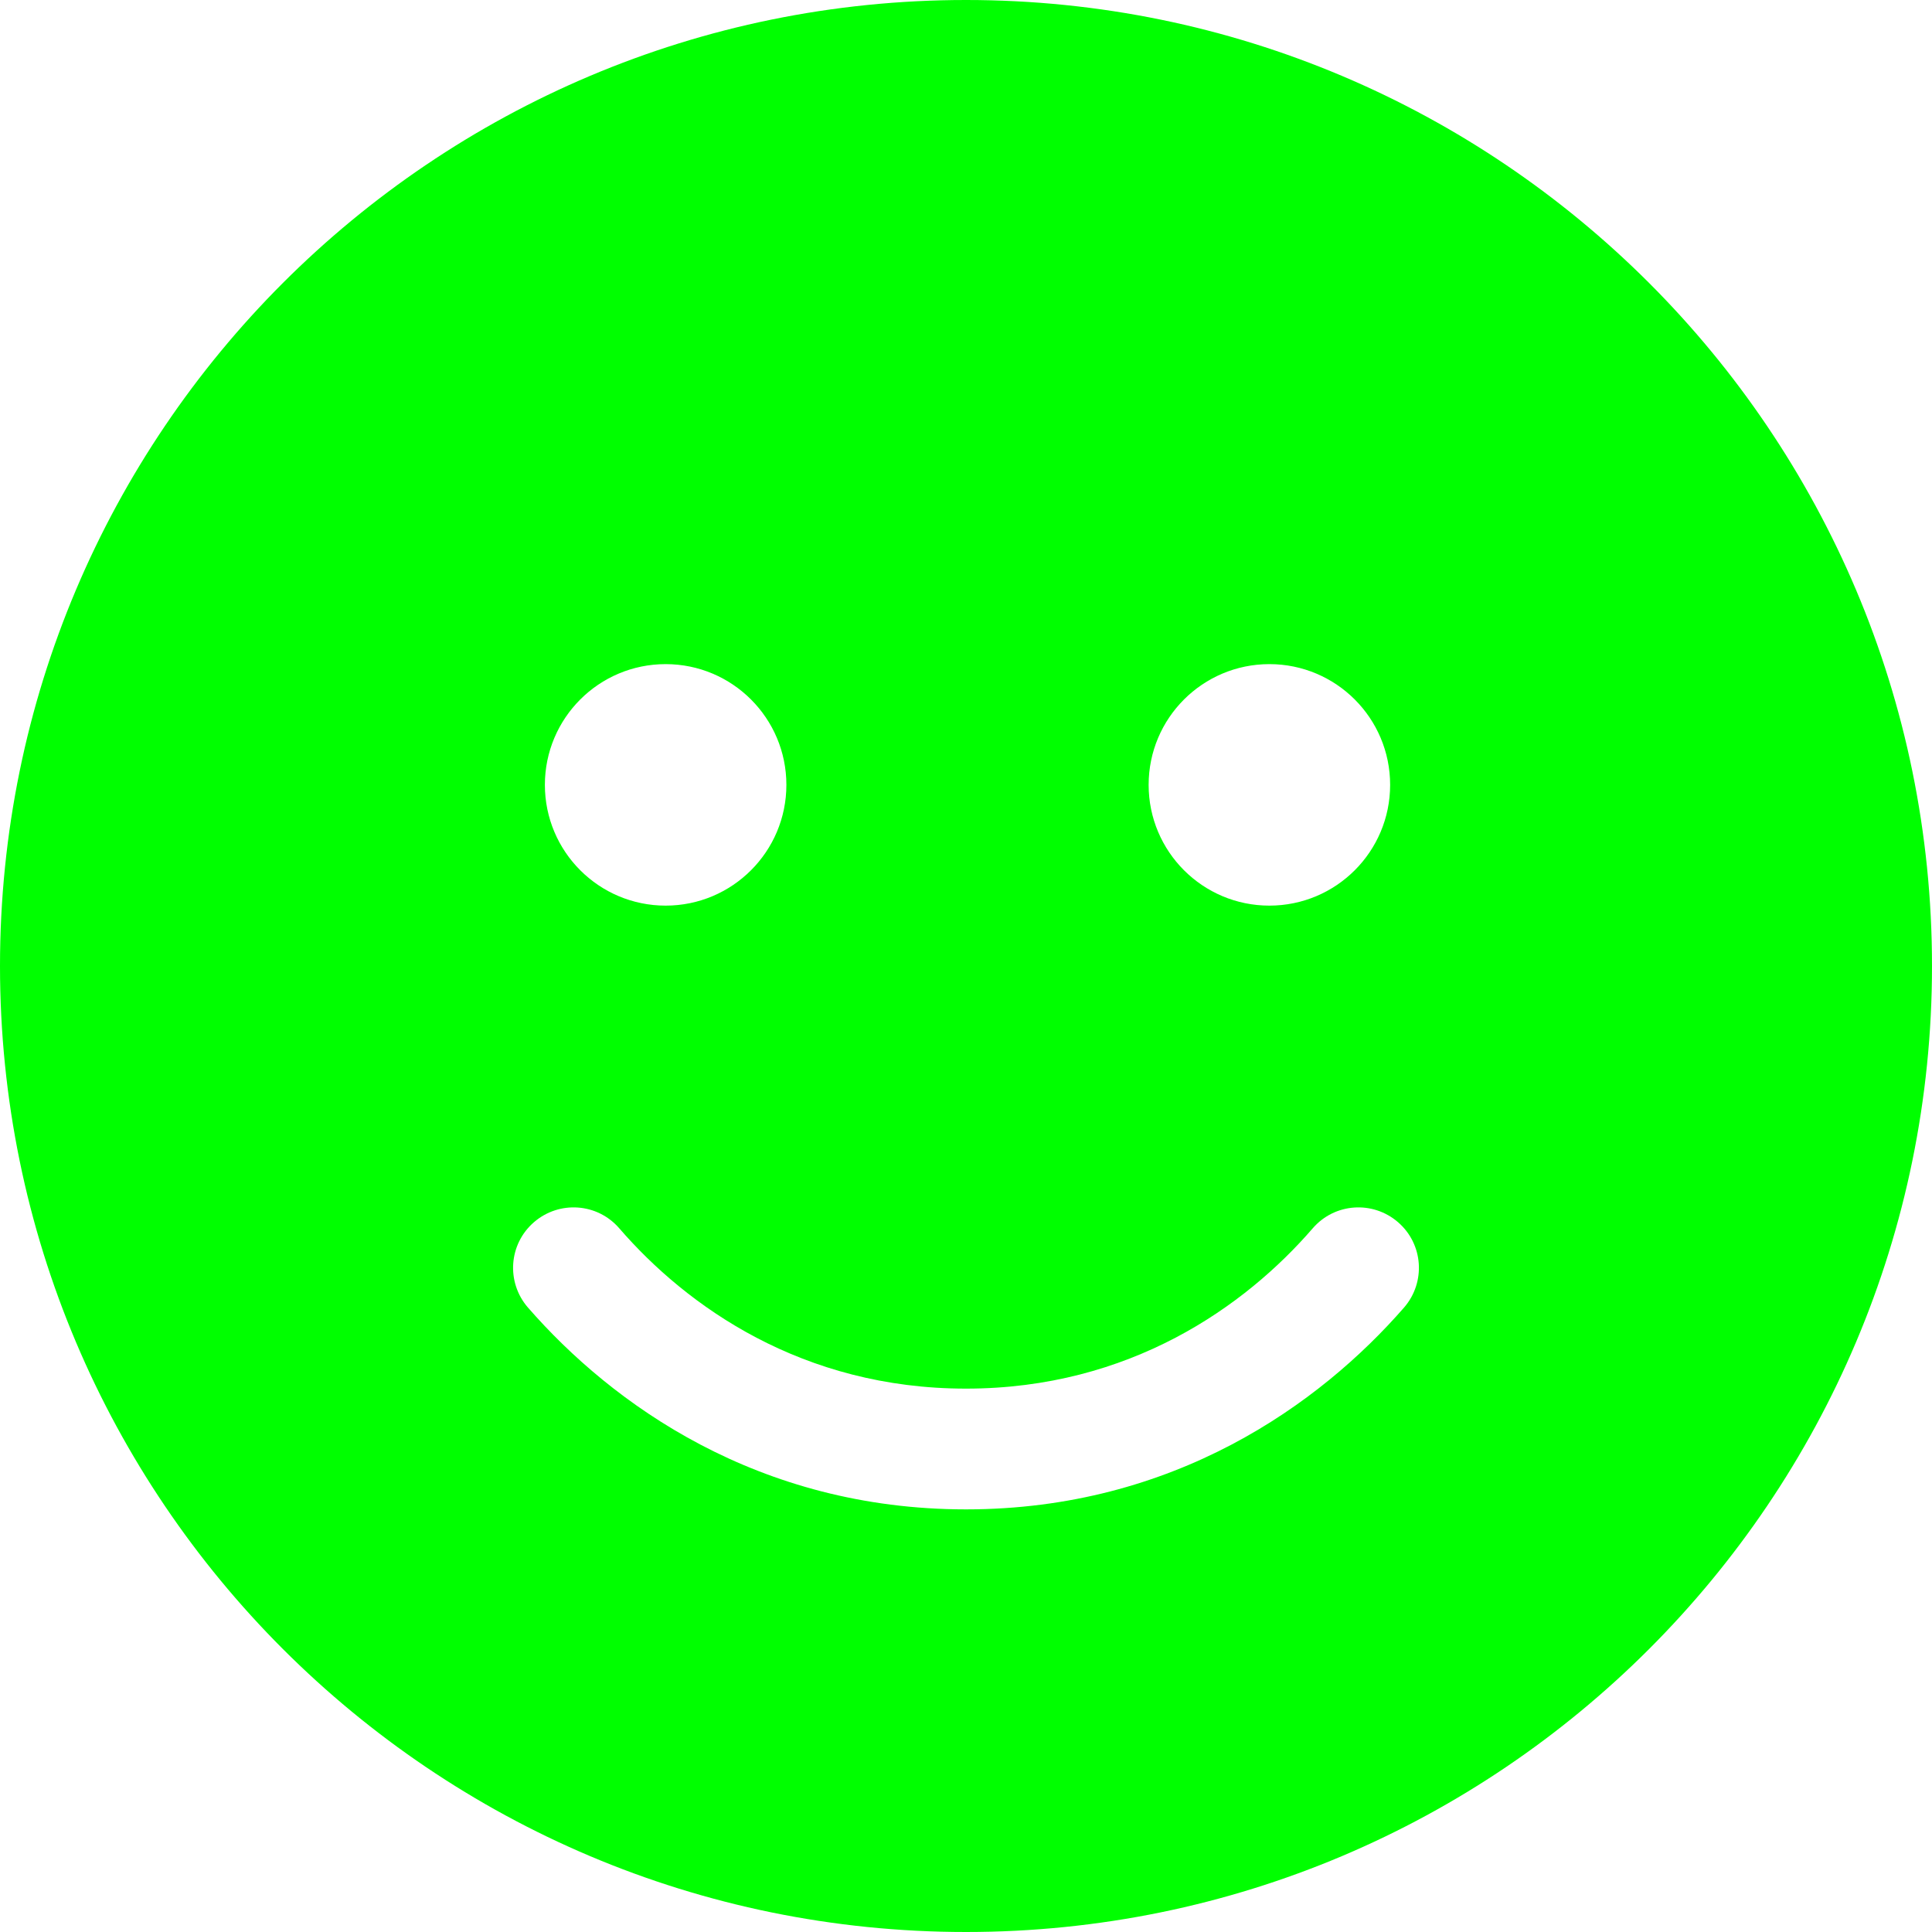
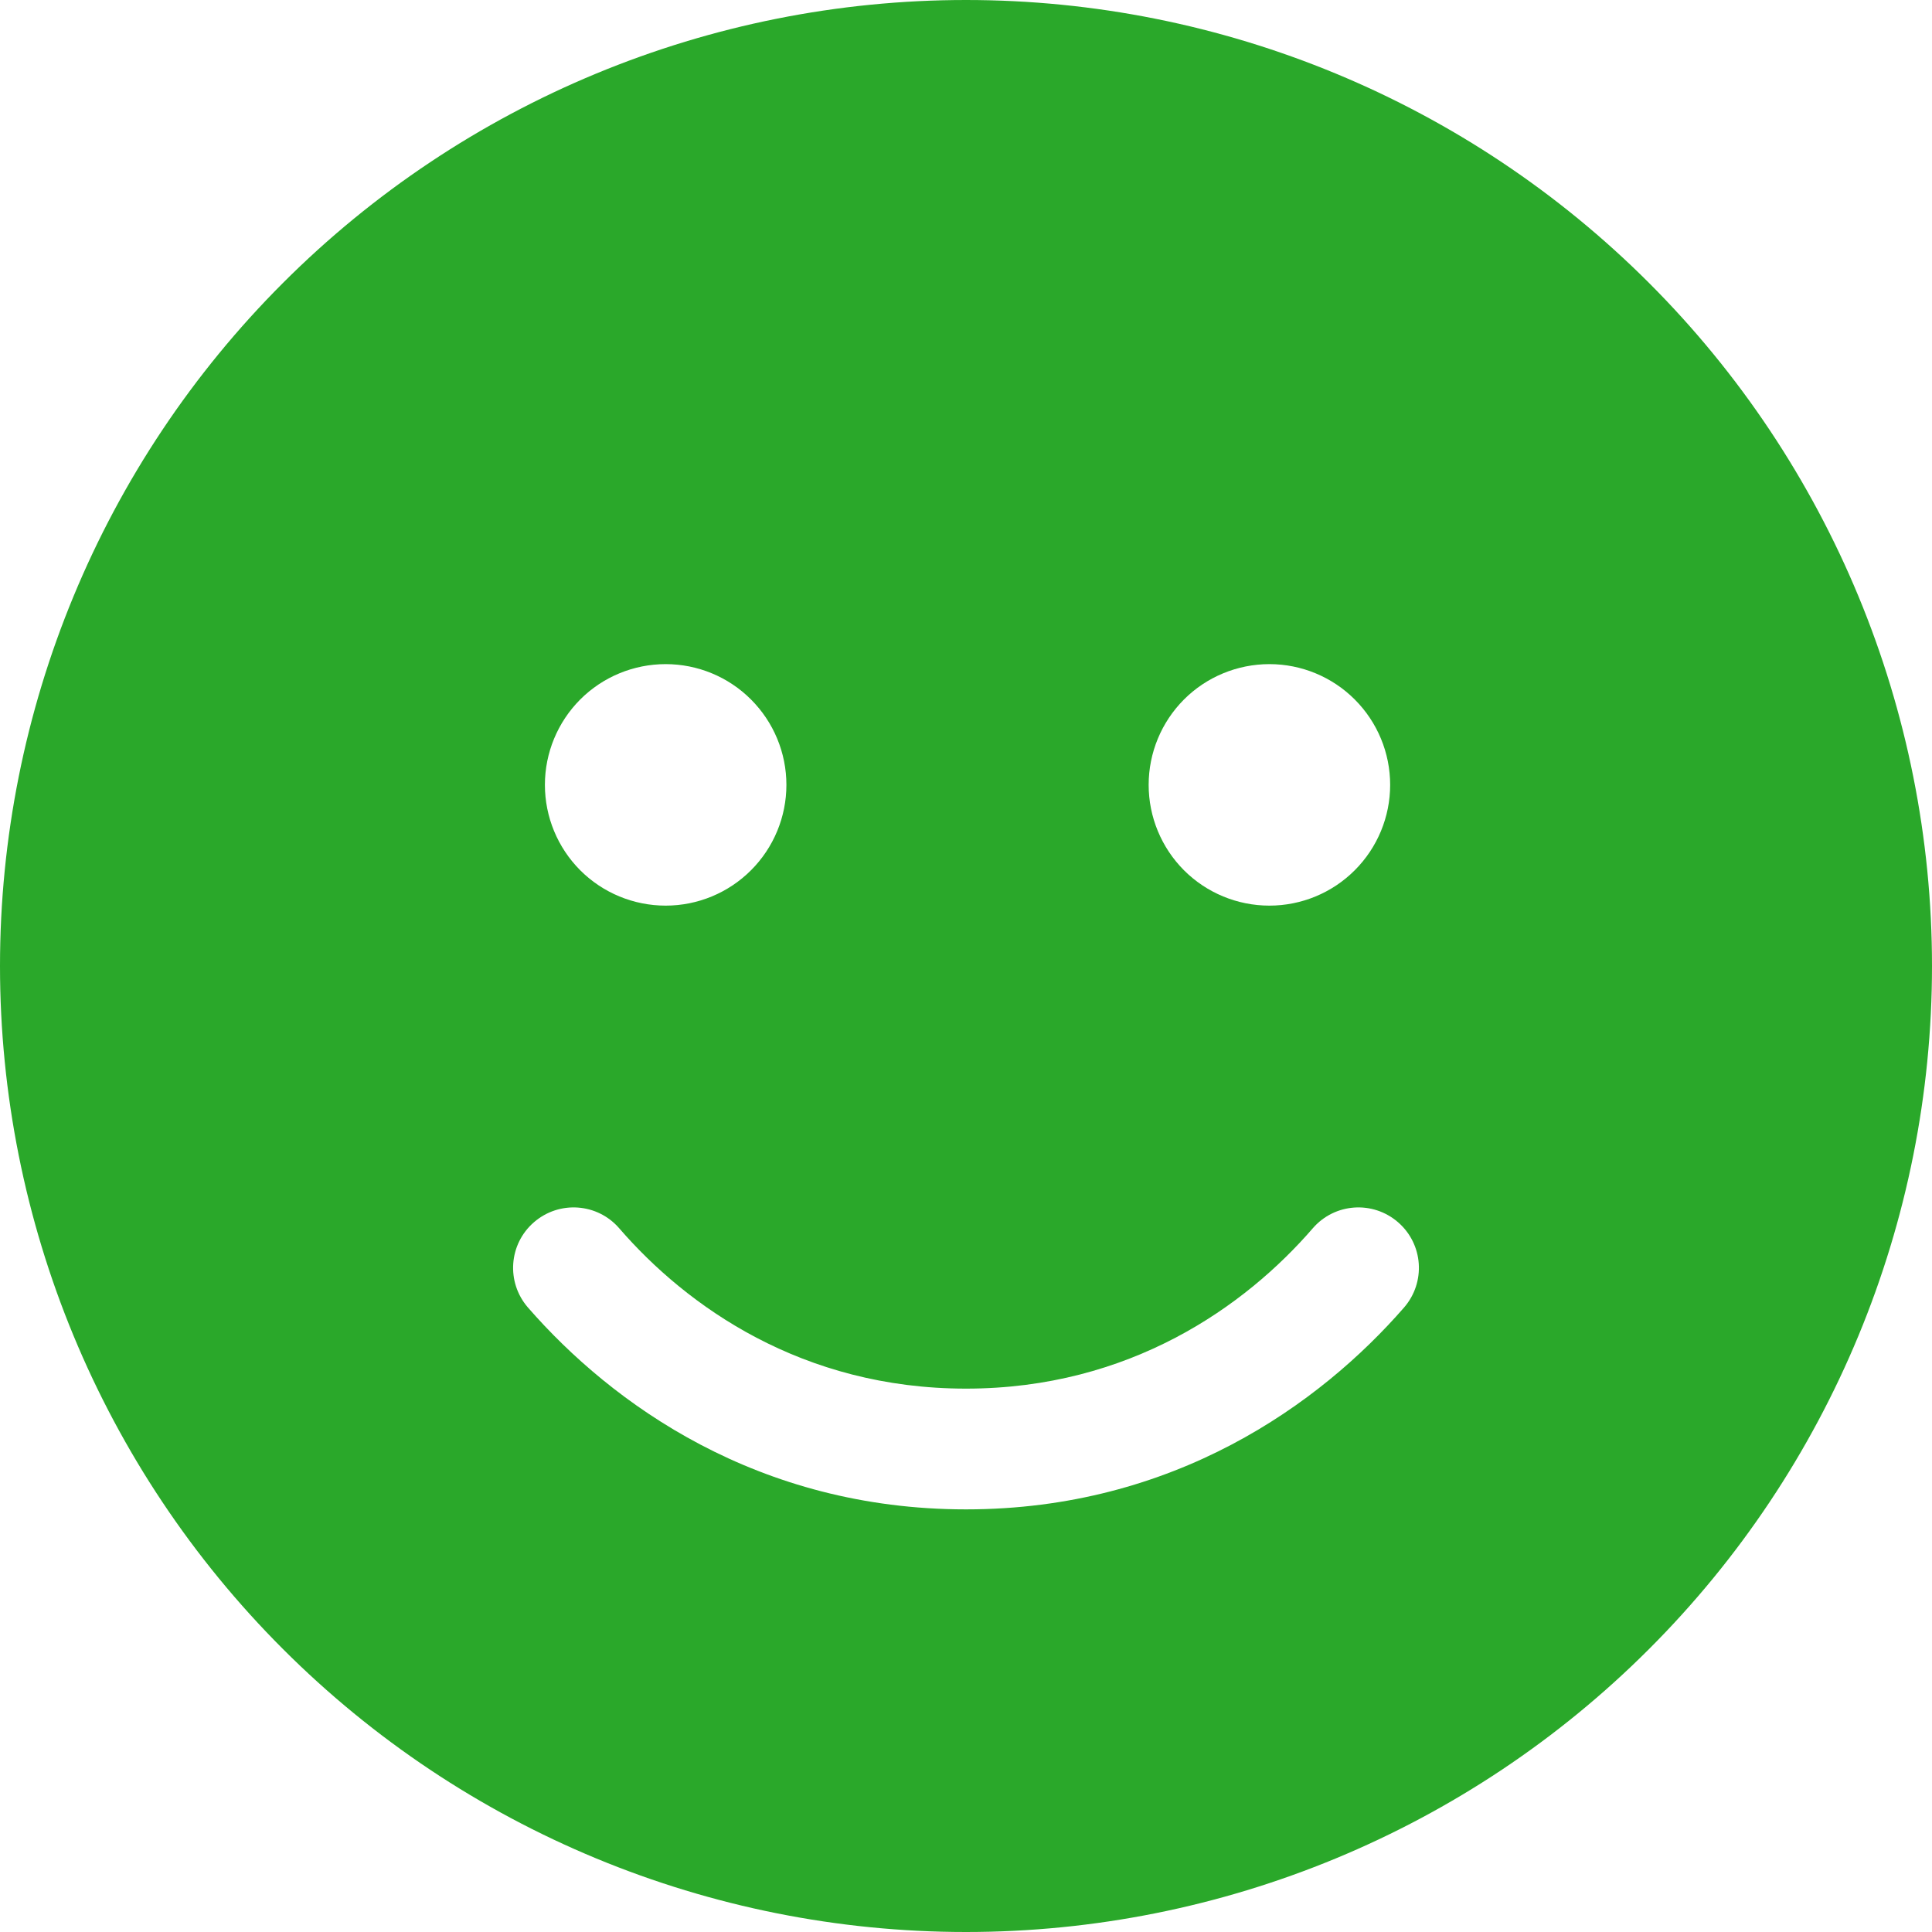
- <svg xmlns="http://www.w3.org/2000/svg" height="16" width="16" viewBox="0 0 512 512">
-   <path opacity="1" fill="#00ff00" d="M256 512A256 256 0 1 0 256 0a256 256 0 1 0 0 512zM164.1 325.5C182 346.2 212.6 368 256 368s74-21.8 91.9-42.5c5.8-6.7 15.9-7.4 22.6-1.6s7.4 15.9 1.6 22.6C349.8 372.1 311.1 400 256 400s-93.8-27.9-116.1-53.5c-5.8-6.7-5.1-16.8 1.6-22.6s16.8-5.1 22.6 1.6zM144.4 208a32 32 0 1 1 64 0 32 32 0 1 1 -64 0zm192-32a32 32 0 1 1 0 64 32 32 0 1 1 0-64z" />
+ <svg xmlns="http://www.w3.org/2000/svg" width="24" height="24" viewBox="0 0 24 24" fill="none">
+   <path d="M12 24C15.183 24 18.235 22.736 20.485 20.485C22.736 18.235 24 15.183 24 12C24 8.817 22.736 5.765 20.485 3.515C18.235 1.264 15.183 0 12 0C8.817 0 5.765 1.264 3.515 3.515C1.264 5.765 0 8.817 0 12C0 15.183 1.264 18.235 3.515 20.485C5.765 22.736 8.817 24 12 24ZM7.692 15.258C8.531 16.228 9.966 17.25 12 17.25C14.034 17.25 15.469 16.228 16.308 15.258C16.58 14.944 17.053 14.911 17.367 15.183C17.681 15.455 17.714 15.928 17.442 16.242C16.397 17.442 14.583 18.75 12 18.75C9.417 18.75 7.603 17.442 6.558 16.242C6.286 15.928 6.319 15.455 6.633 15.183C6.947 14.911 7.42 14.944 7.692 15.258ZM6.769 9.75C6.769 9.352 6.927 8.971 7.208 8.689C7.489 8.408 7.871 8.25 8.269 8.25C8.667 8.25 9.048 8.408 9.329 8.689C9.611 8.971 9.769 9.352 9.769 9.75C9.769 10.148 9.611 10.529 9.329 10.811C9.048 11.092 8.667 11.25 8.269 11.25C7.871 11.25 7.489 11.092 7.208 10.811C6.927 10.529 6.769 10.148 6.769 9.75ZM15.769 8.25C16.167 8.25 16.548 8.408 16.829 8.689C17.111 8.971 17.269 9.352 17.269 9.75C17.269 10.148 17.111 10.529 16.829 10.811C16.548 11.092 16.167 11.25 15.769 11.25C15.371 11.25 14.989 11.092 14.708 10.811C14.427 10.529 14.269 10.148 14.269 9.75C14.269 9.352 14.427 8.971 14.708 8.689C14.989 8.408 15.371 8.25 15.769 8.25Z" fill="#2AA82A" />
</svg>
